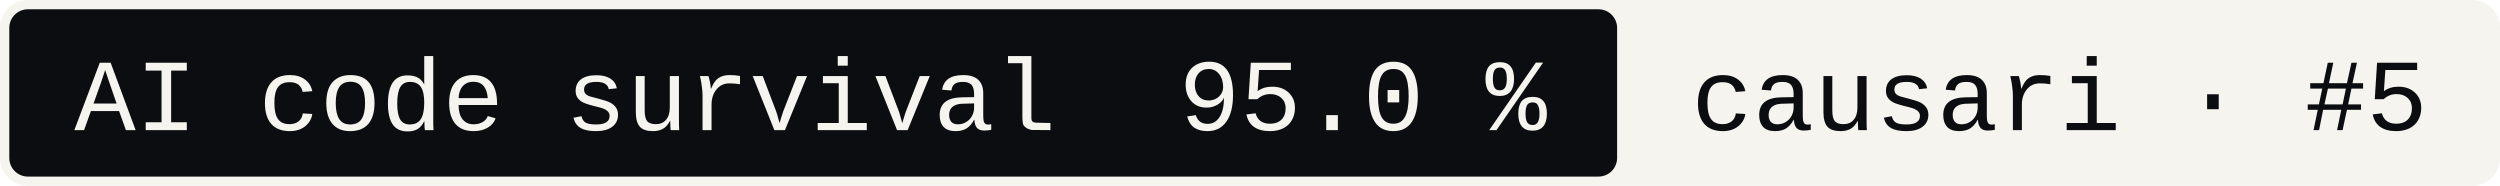
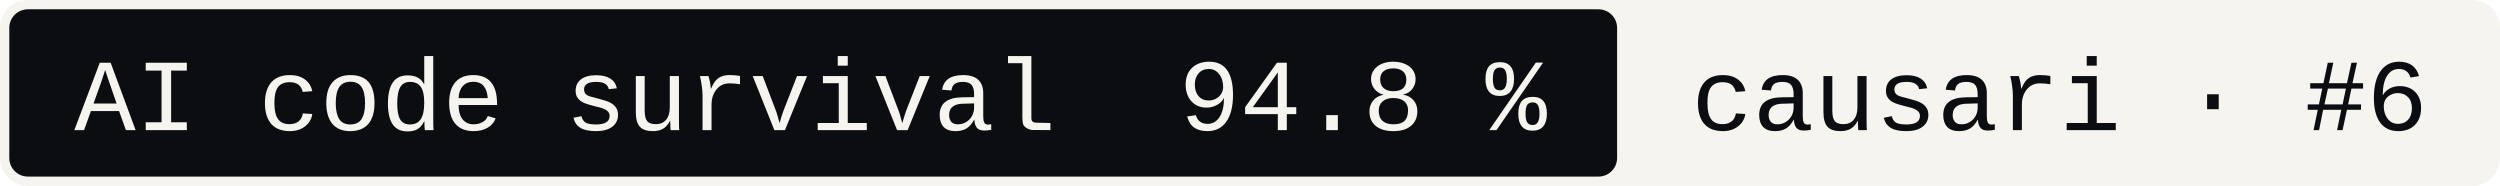
- <svg xmlns="http://www.w3.org/2000/svg" width="269" height="20" viewBox="0 0 269 20" role="img" aria-label="flutter/website: In Survival Report #5 (2026-10-12, method v4): 47,624 of 50,155 lines introduced by 152 AI-tagged commits are still at HEAD, 95.0 %. causari.dev">
+ <svg xmlns="http://www.w3.org/2000/svg" width="269" height="20" viewBox="0 0 269 20" role="img" aria-label="flutter/website: In Survival Report #6 (2026-10-19, method v4): 47,569 of 50,159 lines introduced by 153 AI-tagged commits are still at HEAD, 94.8 %. causari.dev">
  <rect width="269" height="20" rx="3" fill="#f5f4ef" />
  <rect x="1" y="1" width="173" height="18" rx="2" fill="#0b0d10" />
  <g font-family="ui-monospace,'JetBrains Mono','SF Mono','Cascadia Mono',Menlo,Consolas,'Liberation Mono',monospace" font-size="11" text-rendering="geometricPrecision">
-     <text x="8" y="14" fill="#f5f4ef" textLength="158" lengthAdjust="spacingAndGlyphs" xml:space="preserve">AI code survival  95.0 %</text>
-     <text x="182" y="14" fill="#0b0d10" textLength="79" lengthAdjust="spacingAndGlyphs" xml:space="preserve">causari · #5</text>
+     <text x="8" y="14" fill="#f5f4ef" textLength="158" lengthAdjust="spacingAndGlyphs" xml:space="preserve">AI code survival  94.8 %</text>
+     <text x="182" y="14" fill="#0b0d10" textLength="79" lengthAdjust="spacingAndGlyphs" xml:space="preserve">causari · #6</text>
  </g>
</svg>
